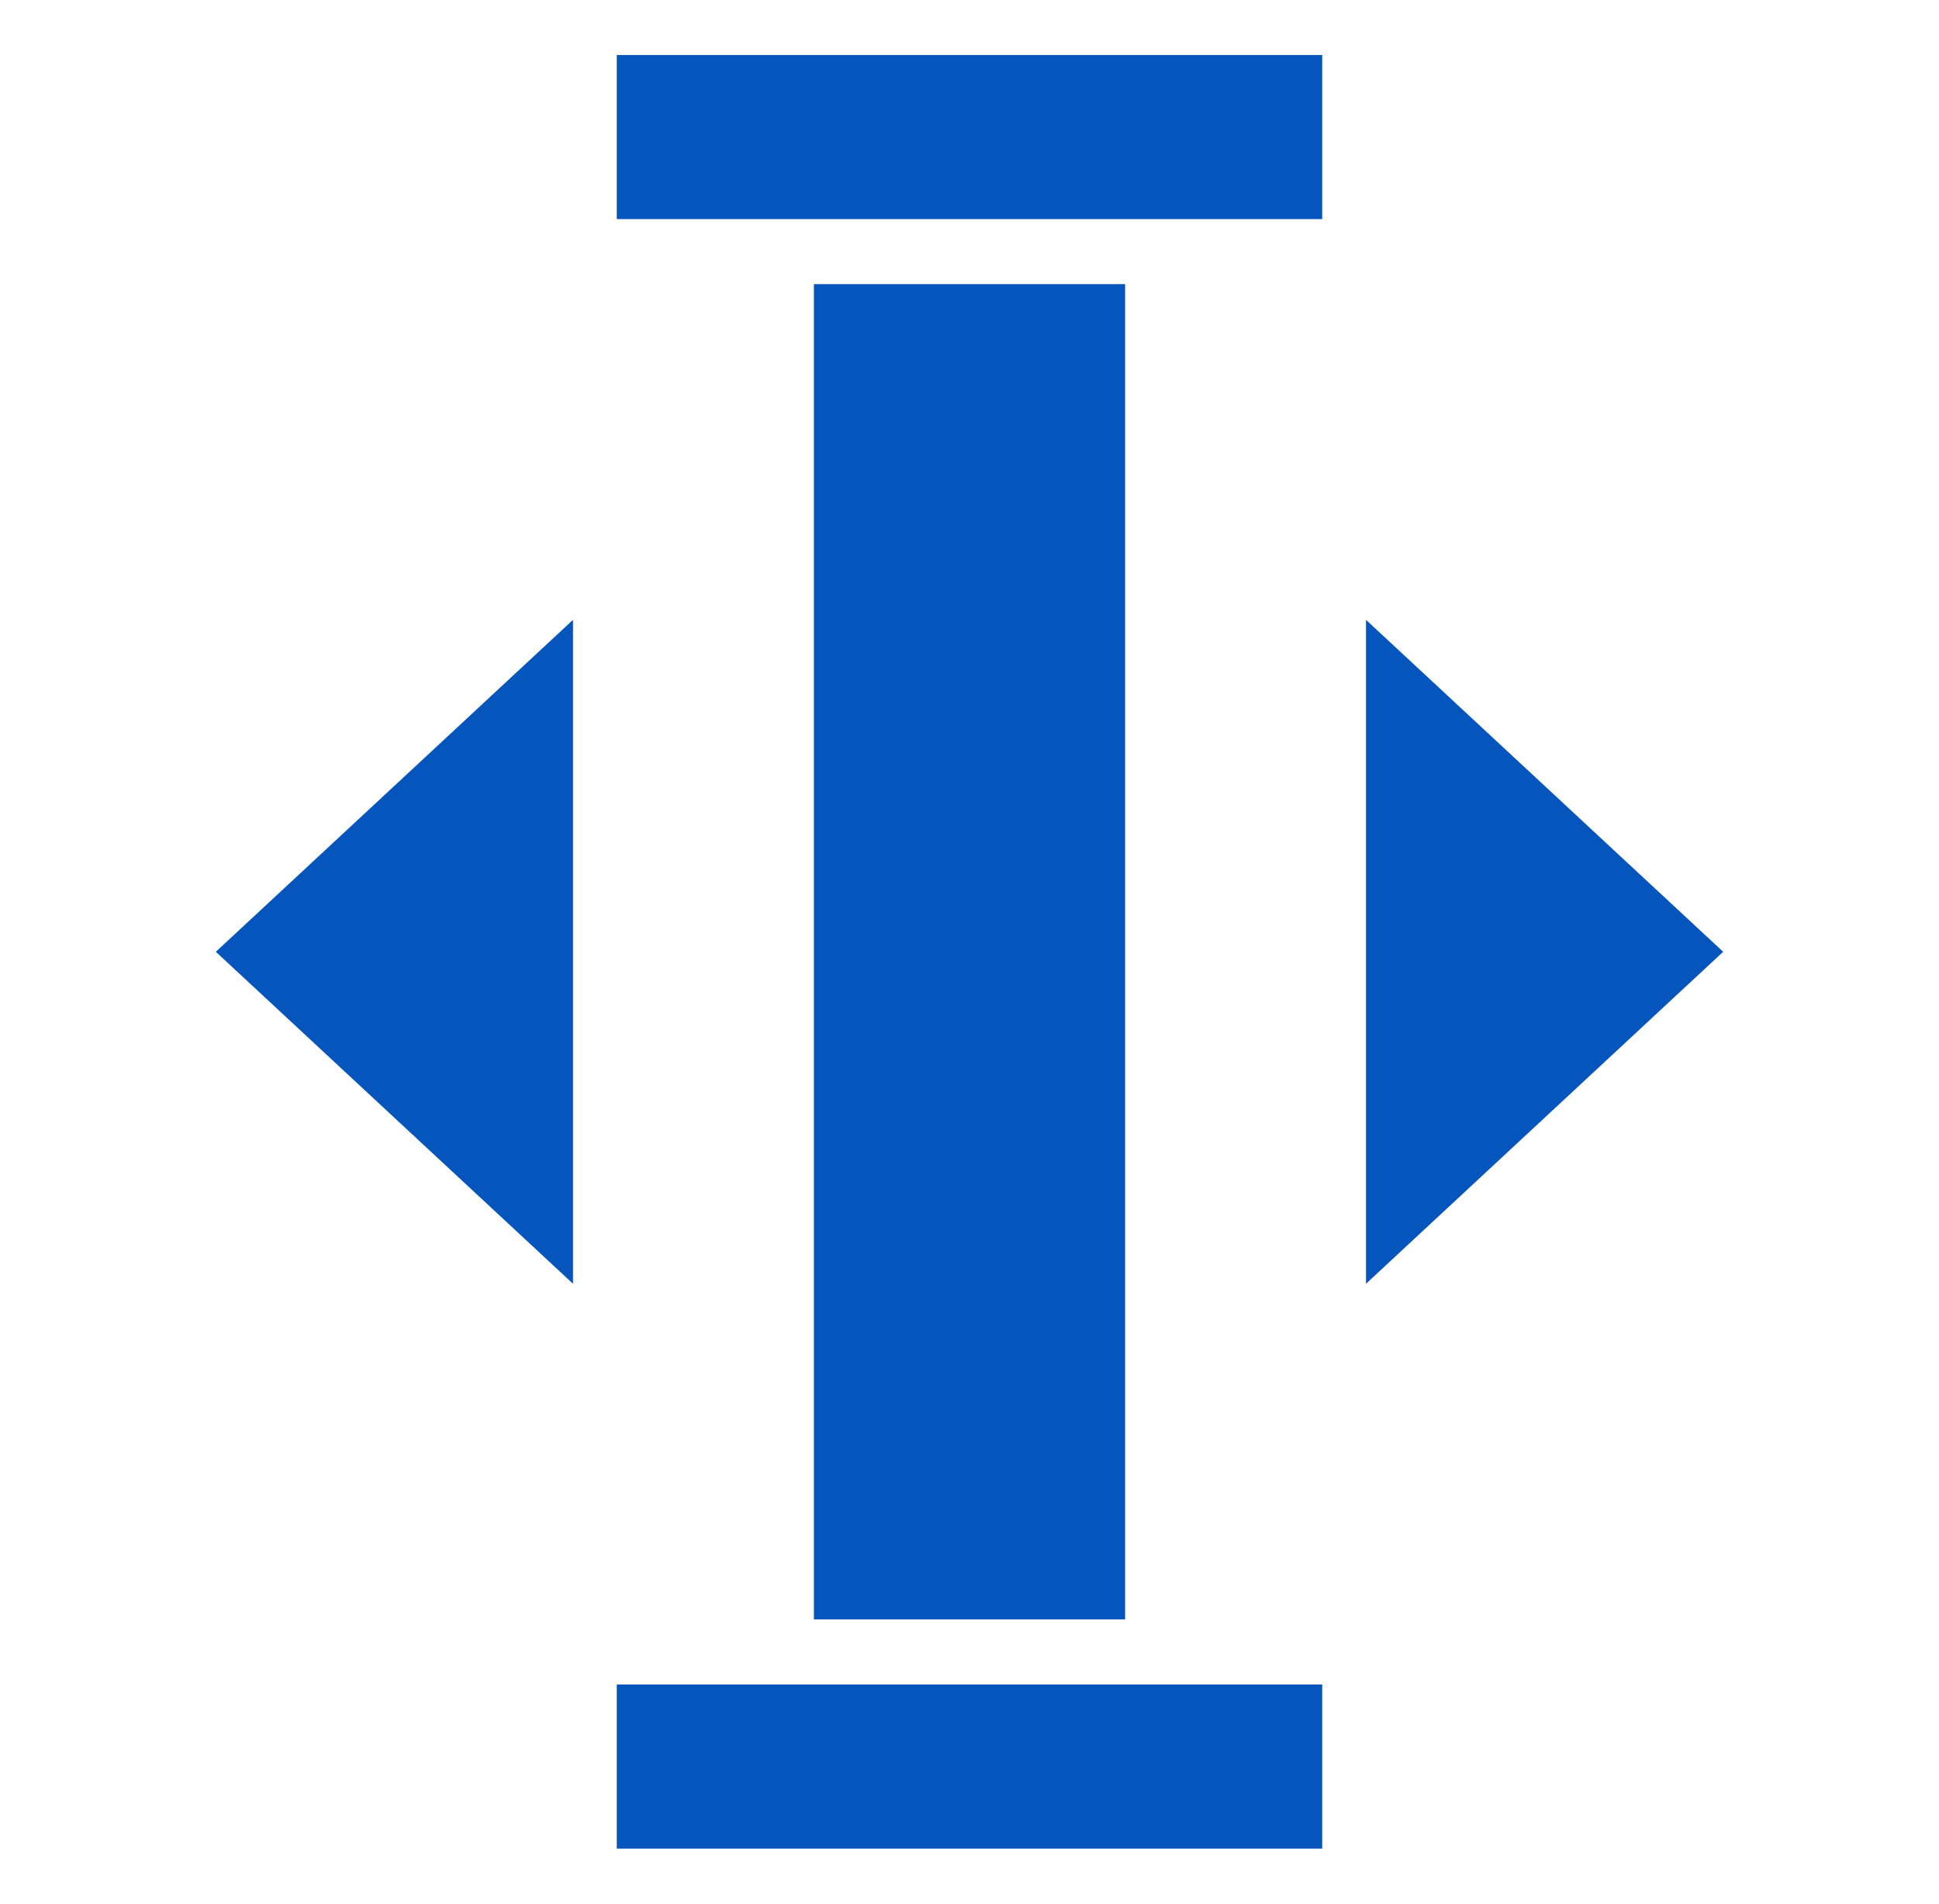
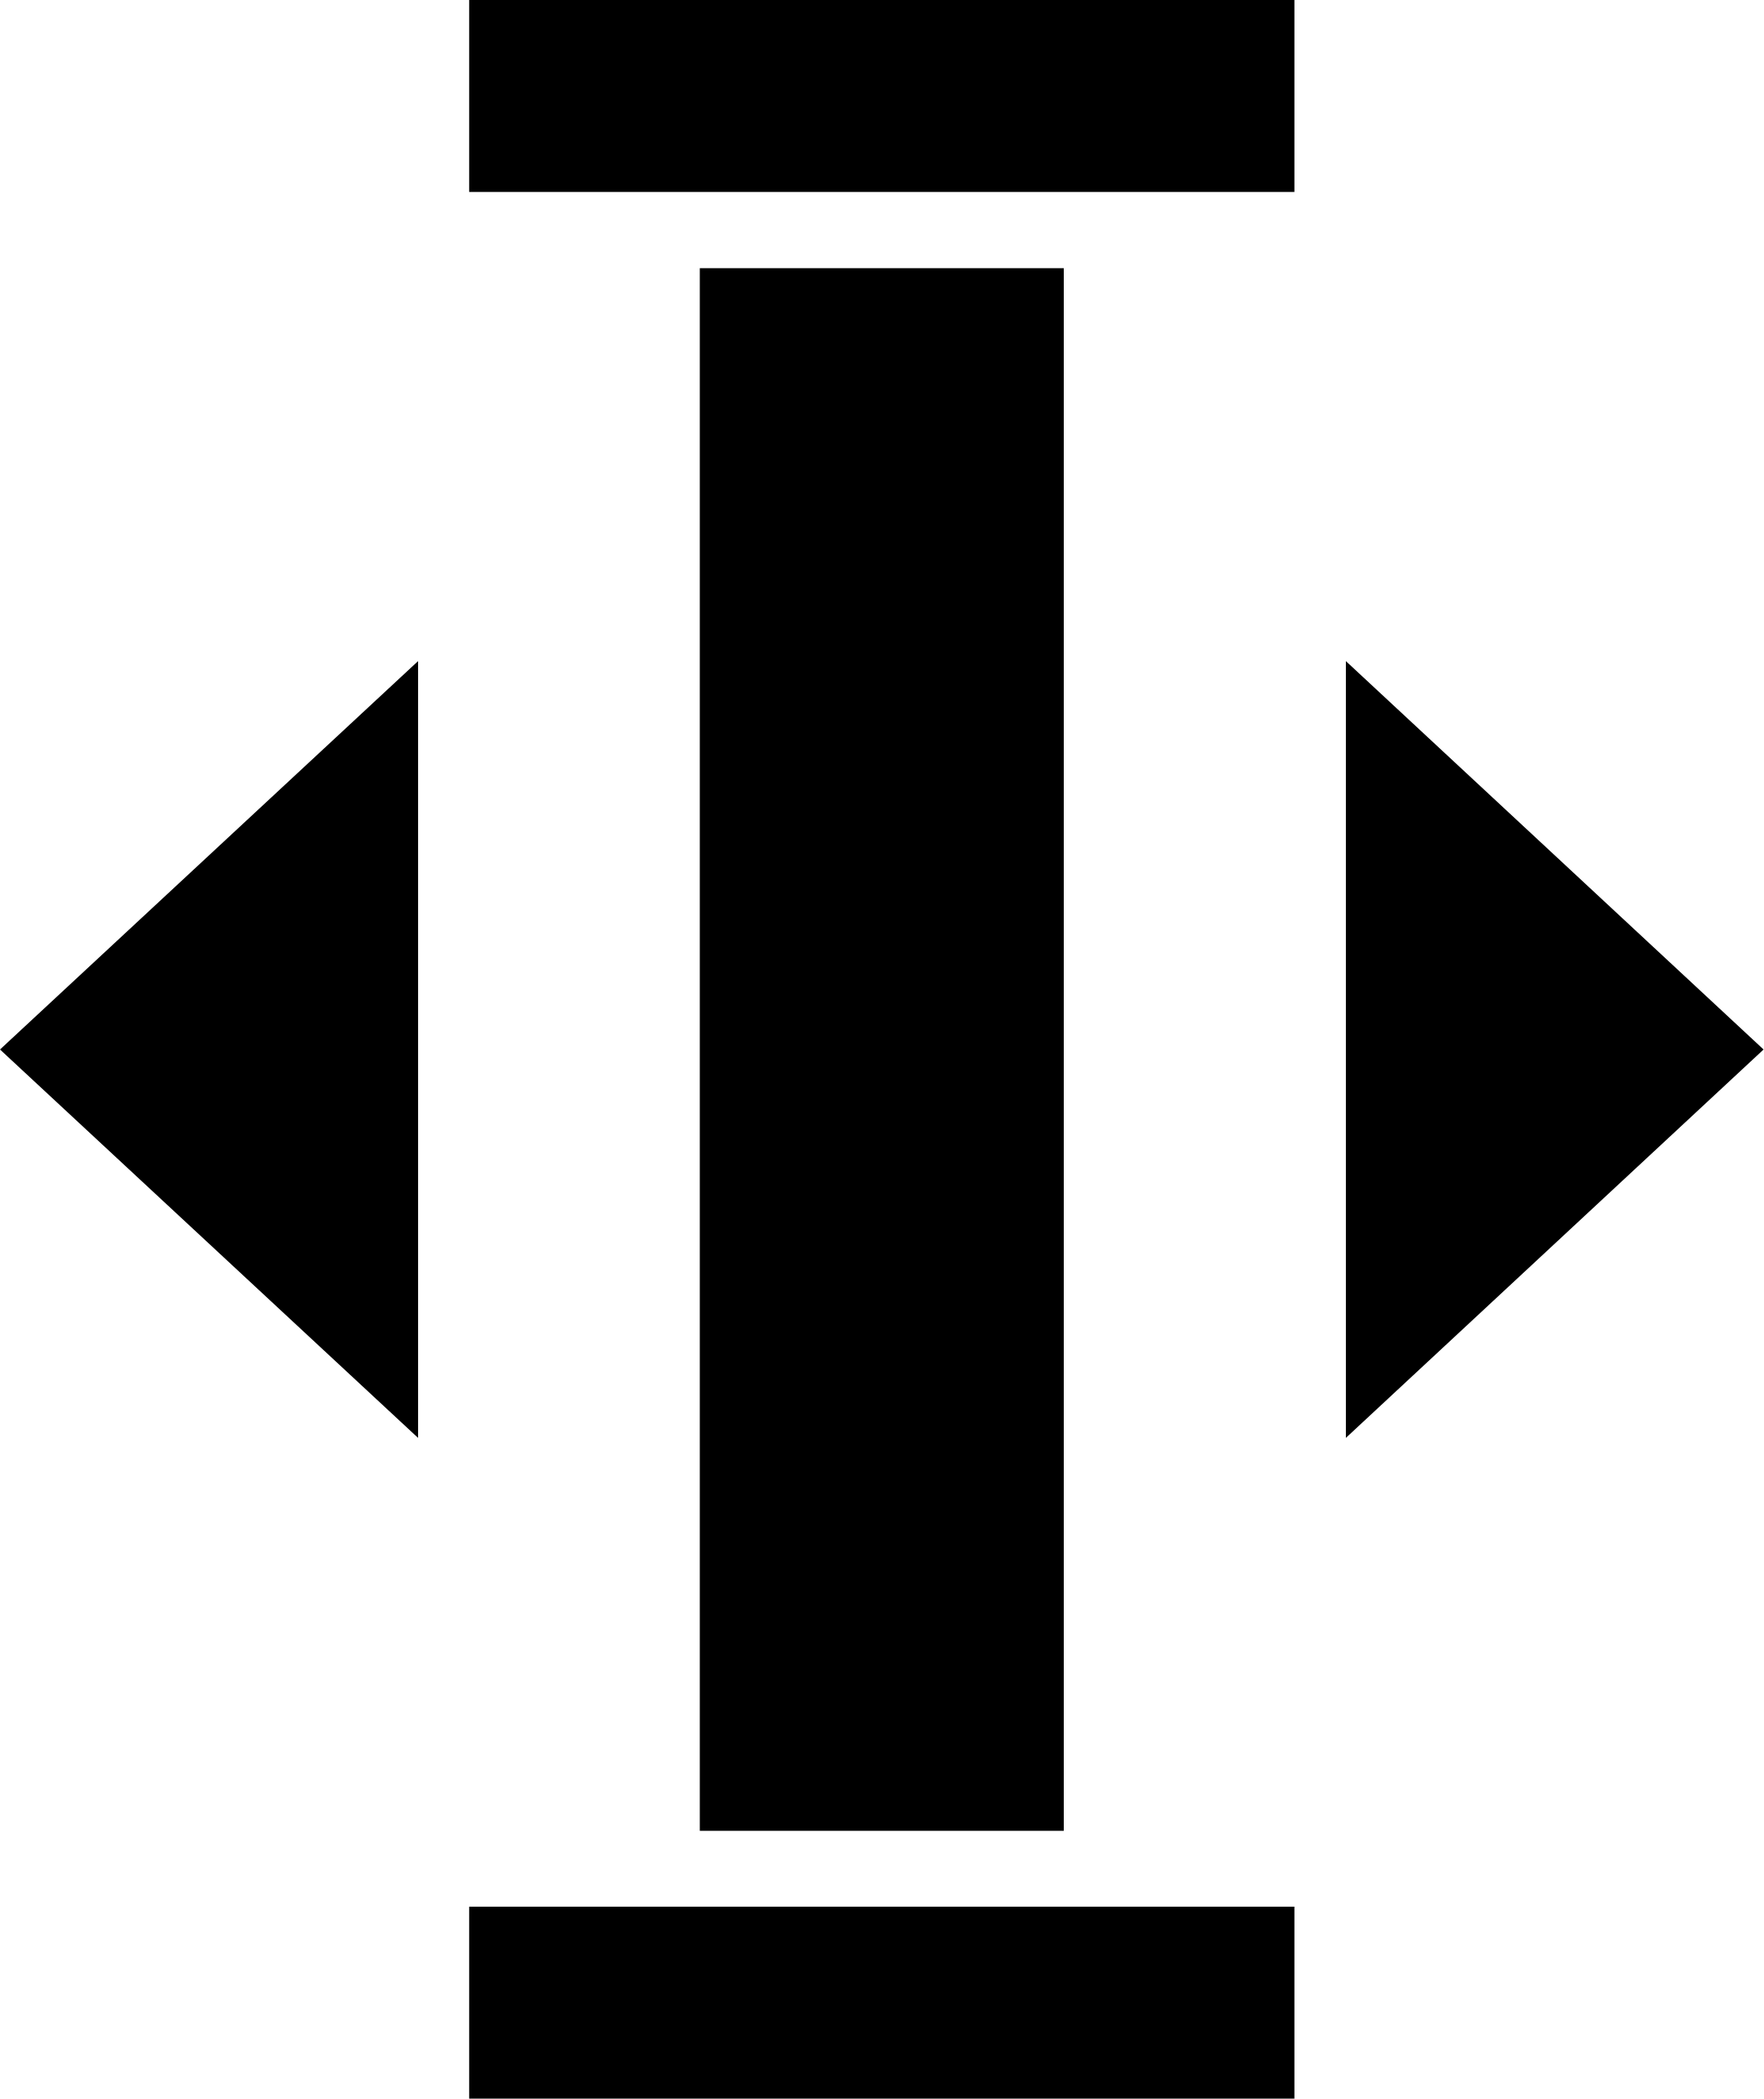
- <svg xmlns="http://www.w3.org/2000/svg" id="_图层_1" version="1.1" viewBox="0 0 604 593">
+ <svg xmlns="http://www.w3.org/2000/svg" id="_图层_1" version="1.1" viewBox="0 0 469.5 558.8">
  <defs>
    <style>
      .st0 {
-         fill: #0655bc;
+         fill: currentColor;
      }
    </style>
  </defs>
-   <rect class="st0" x="253.53" y="88.51" width="96.94" height="415.97" />
+   <rect class="st0" x="186.3" y="71.4" width="96.9" height="416" />
  <g>
-     <polygon class="st0" points="67.23 296.5 178.49 399.91 178.49 193.09 67.23 296.5" />
-     <polygon class="st0" points="536.77 296.5 425.51 399.91 425.51 193.09 536.77 296.5" />
+     <polygon class="st0" points="0 279.4 111.3 382.8 111.3 176 0 279.4" />
+     <polygon class="st0" points="469.5 279.4 358.3 382.8 358.3 176 469.5 279.4" />
  </g>
  <g>
-     <rect class="st0" x="192.13" y="17.13" width="219.74" height="51.12" />
-     <rect class="st0" x="192.13" y="524.76" width="219.74" height="51.12" />
+     <rect class="st0" x="124.9" width="219.7" height="51.1" />
+     <rect class="st0" x="124.9" y="507.6" width="219.7" height="51.1" />
  </g>
</svg>
